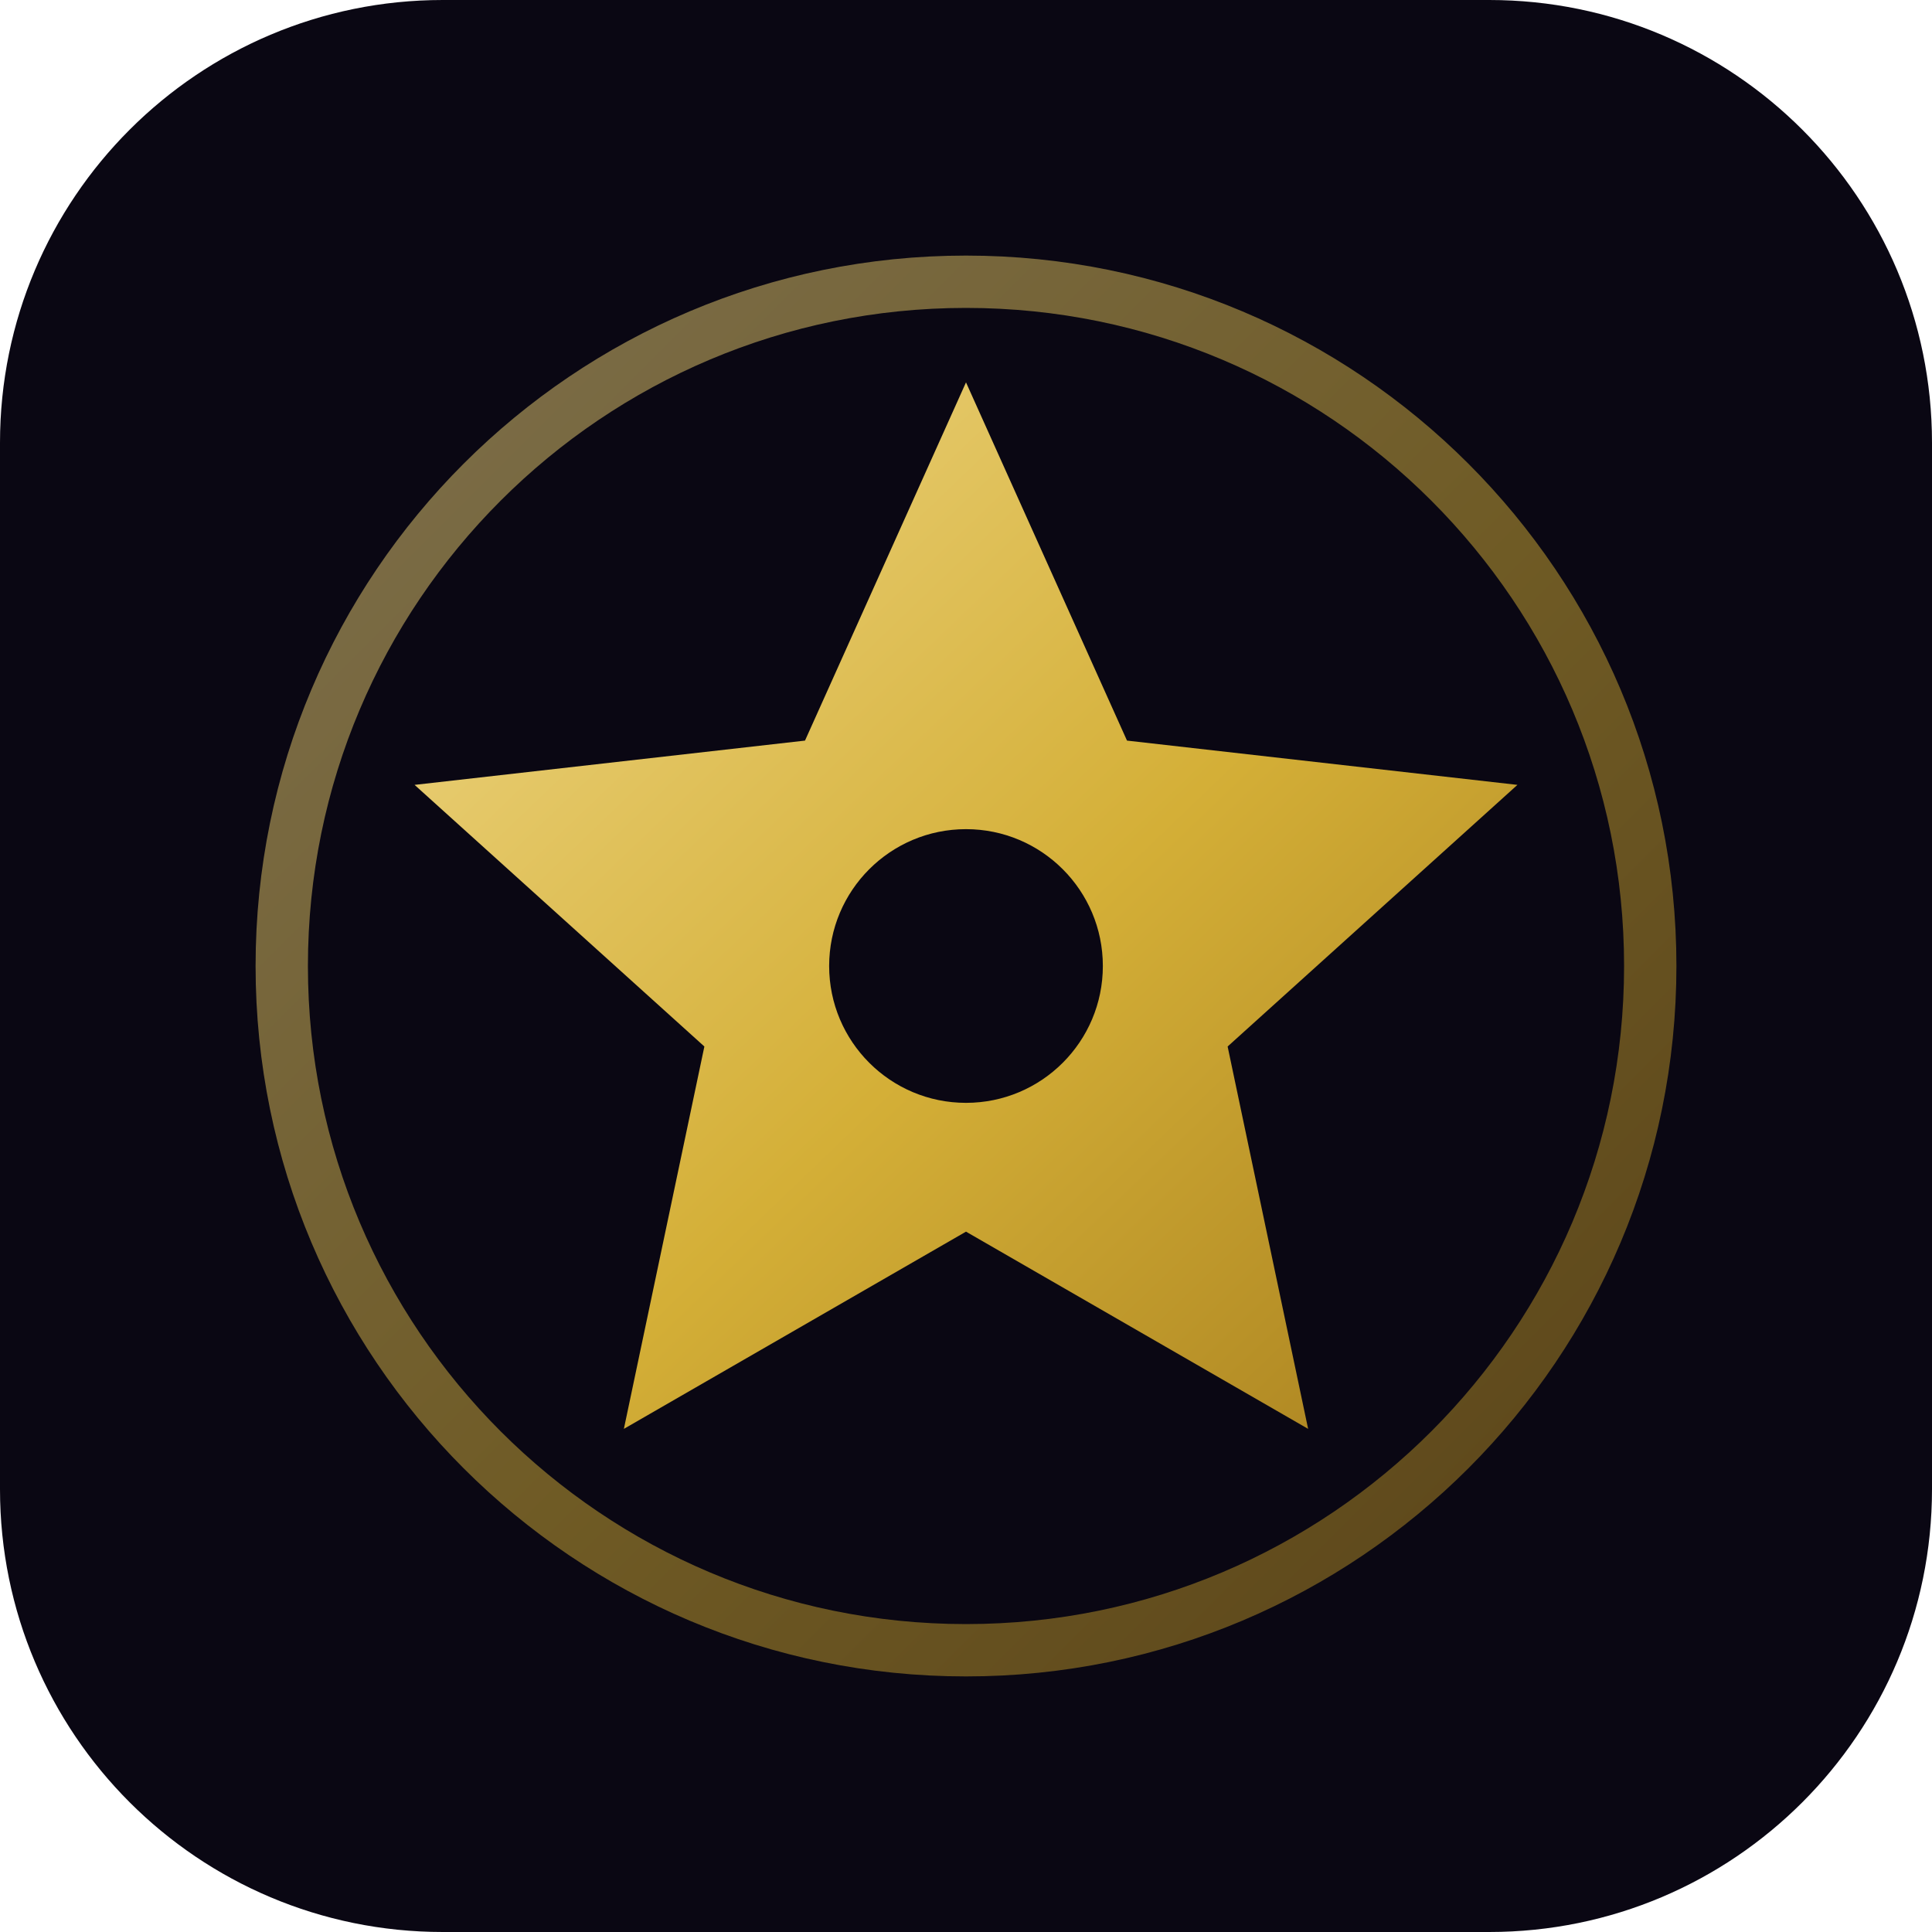
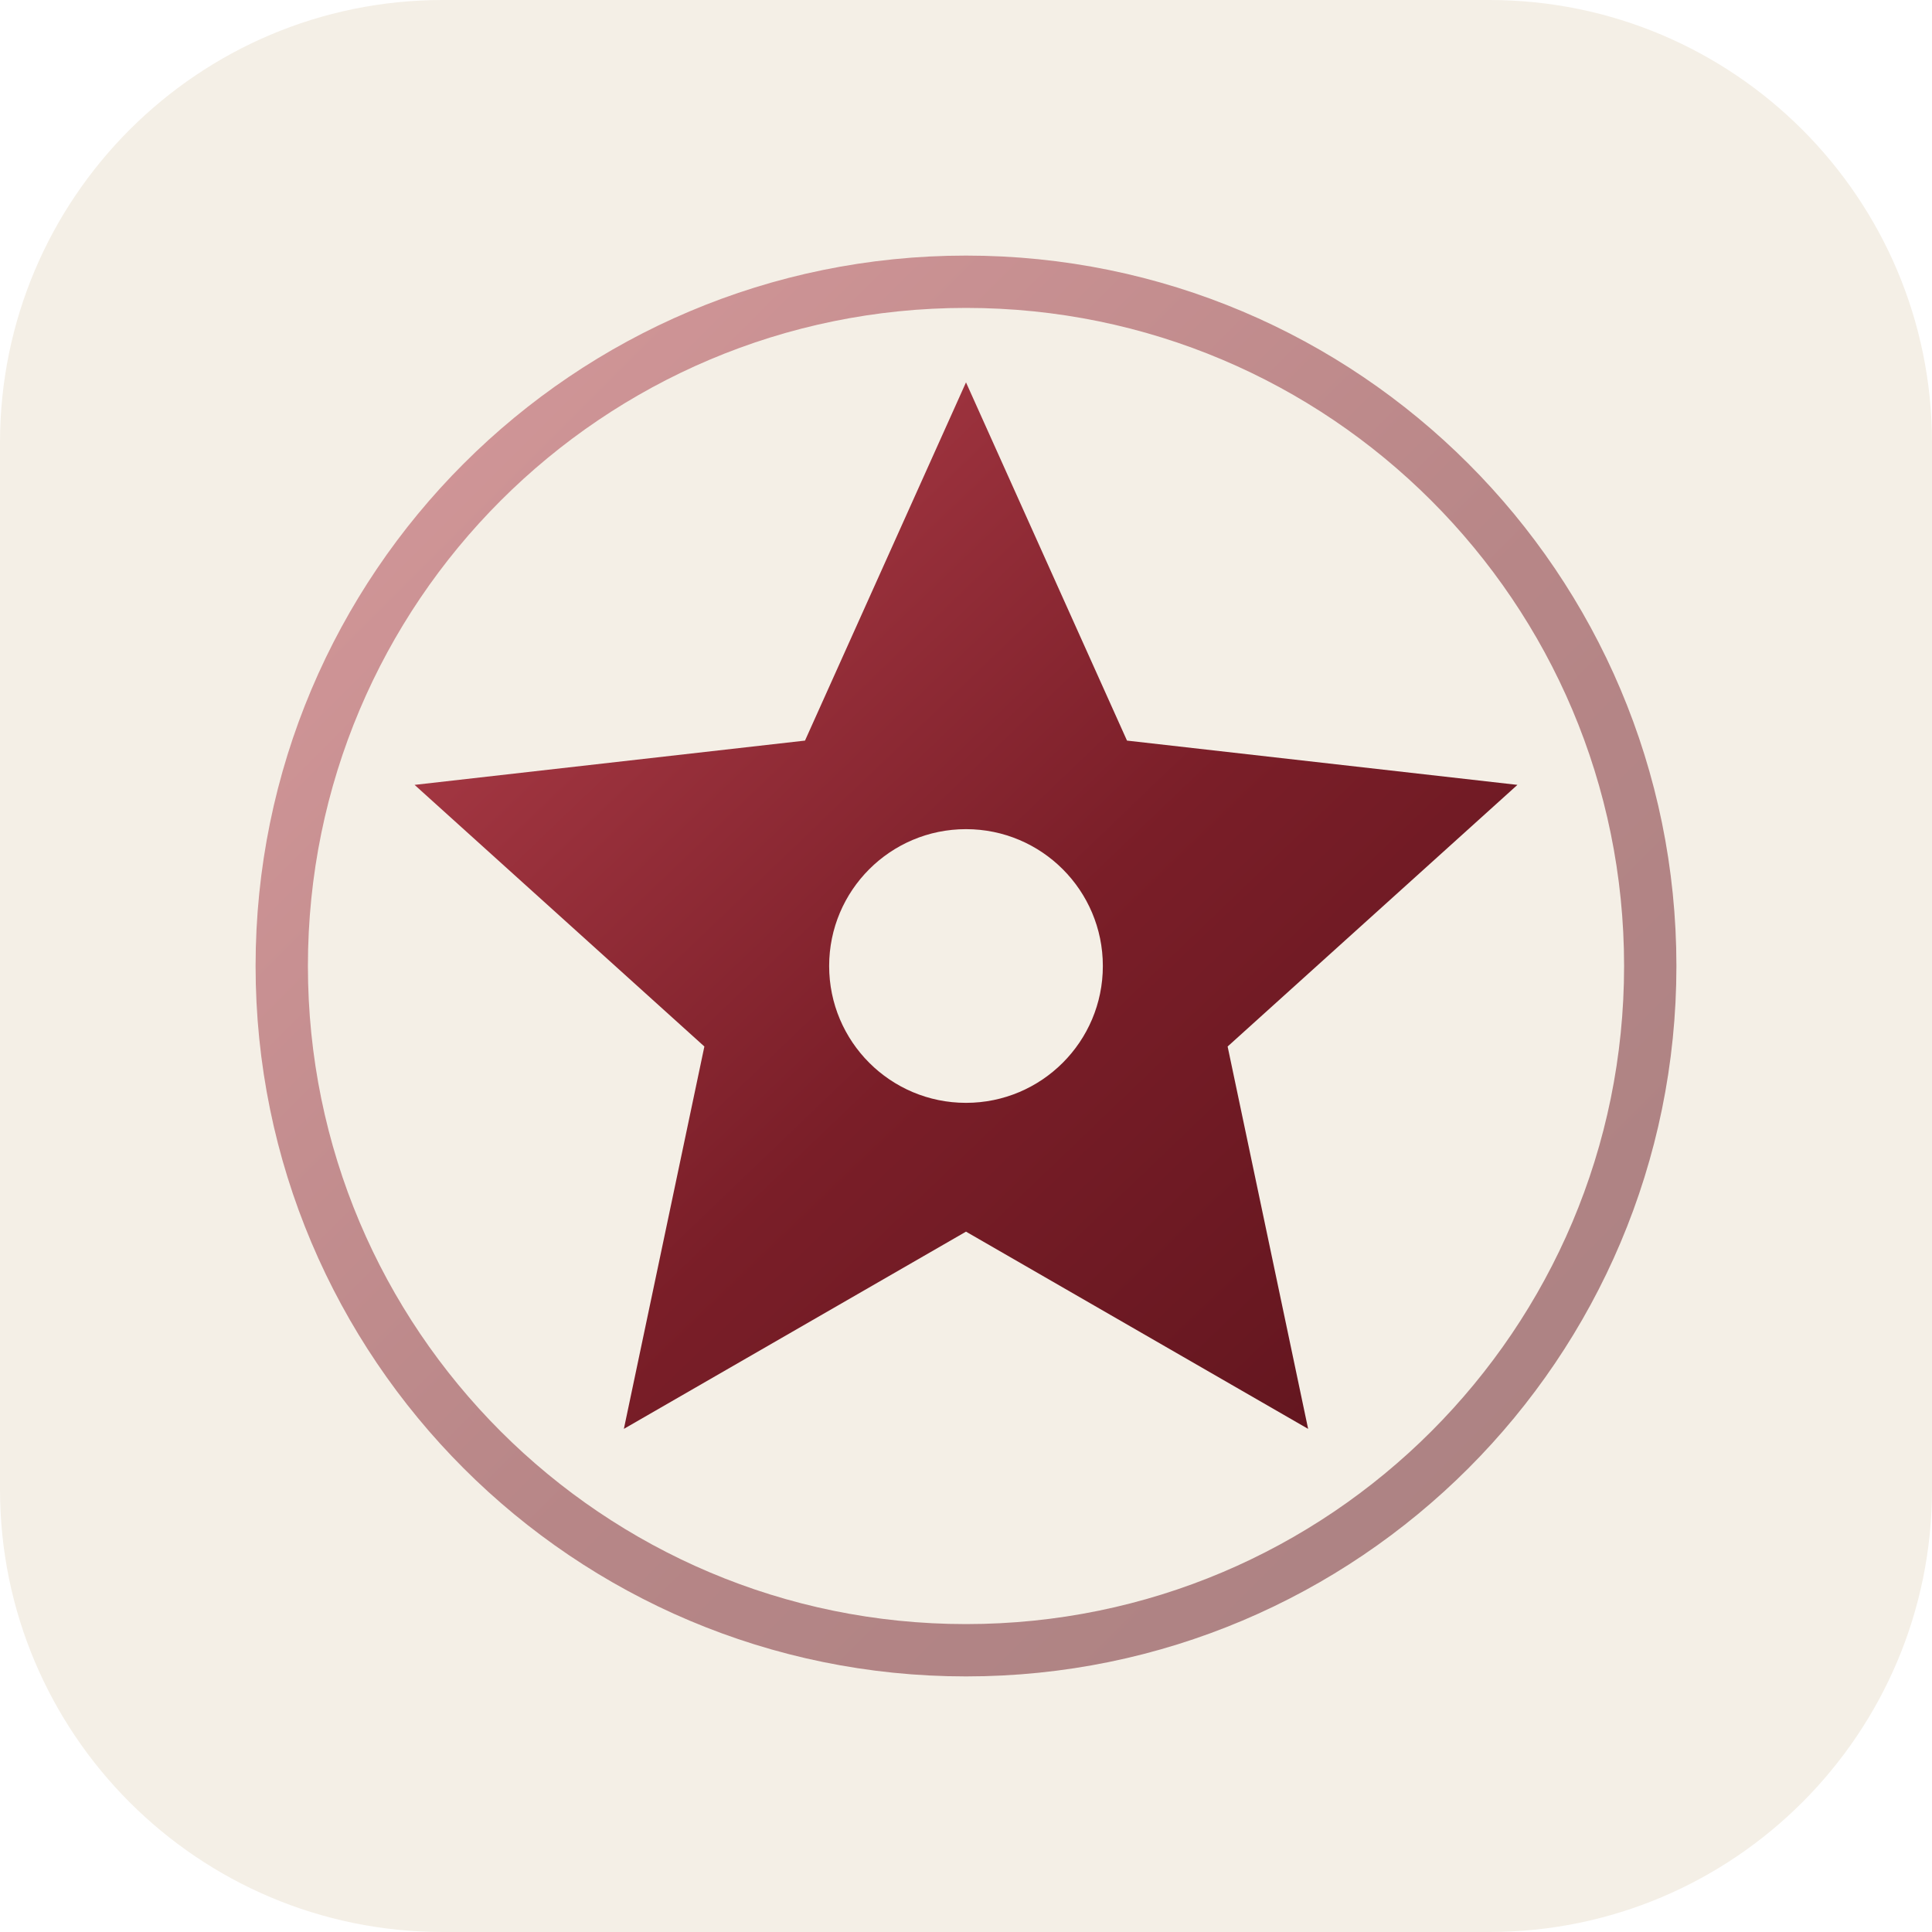
<svg xmlns="http://www.w3.org/2000/svg" viewBox="0 0 48 48">
  <defs>
    <linearGradient id="g" x1="0" y1="0" x2="1" y2="1">
-       <stop offset="0%" stop-color="#f0d98a" />
-       <stop offset="55%" stop-color="#d4af37" />
-       <stop offset="100%" stop-color="#a8801f" />
+       <stop offset="0%" stop-color="#b8434f" />
+       <stop offset="55%" stop-color="#7a1e28" />
+       <stop offset="100%" stop-color="#5e141d" />
    </linearGradient>
  </defs>
-   <rect width="48" height="48" rx="11" fill="#0a0713" />
+   <rect width="48" height="48" rx="11" fill="#f4efe6" />
  <circle cx="24" cy="24" r="17" fill="none" stroke="url(#g)" stroke-width="1.3" opacity=".5" />
  <path d="M24 9.5l4 8.9 9.7 1.1-7.2 6.5 2 9.5L24 30.6l-8.5 4.9 2-9.5-7.2-6.5 9.7-1.1z" fill="url(#g)" />
-   <circle cx="24" cy="24" r="3.4" fill="#0a0713" />
+   <circle cx="24" cy="24" r="3.4" fill="#f4efe6" />
</svg>
